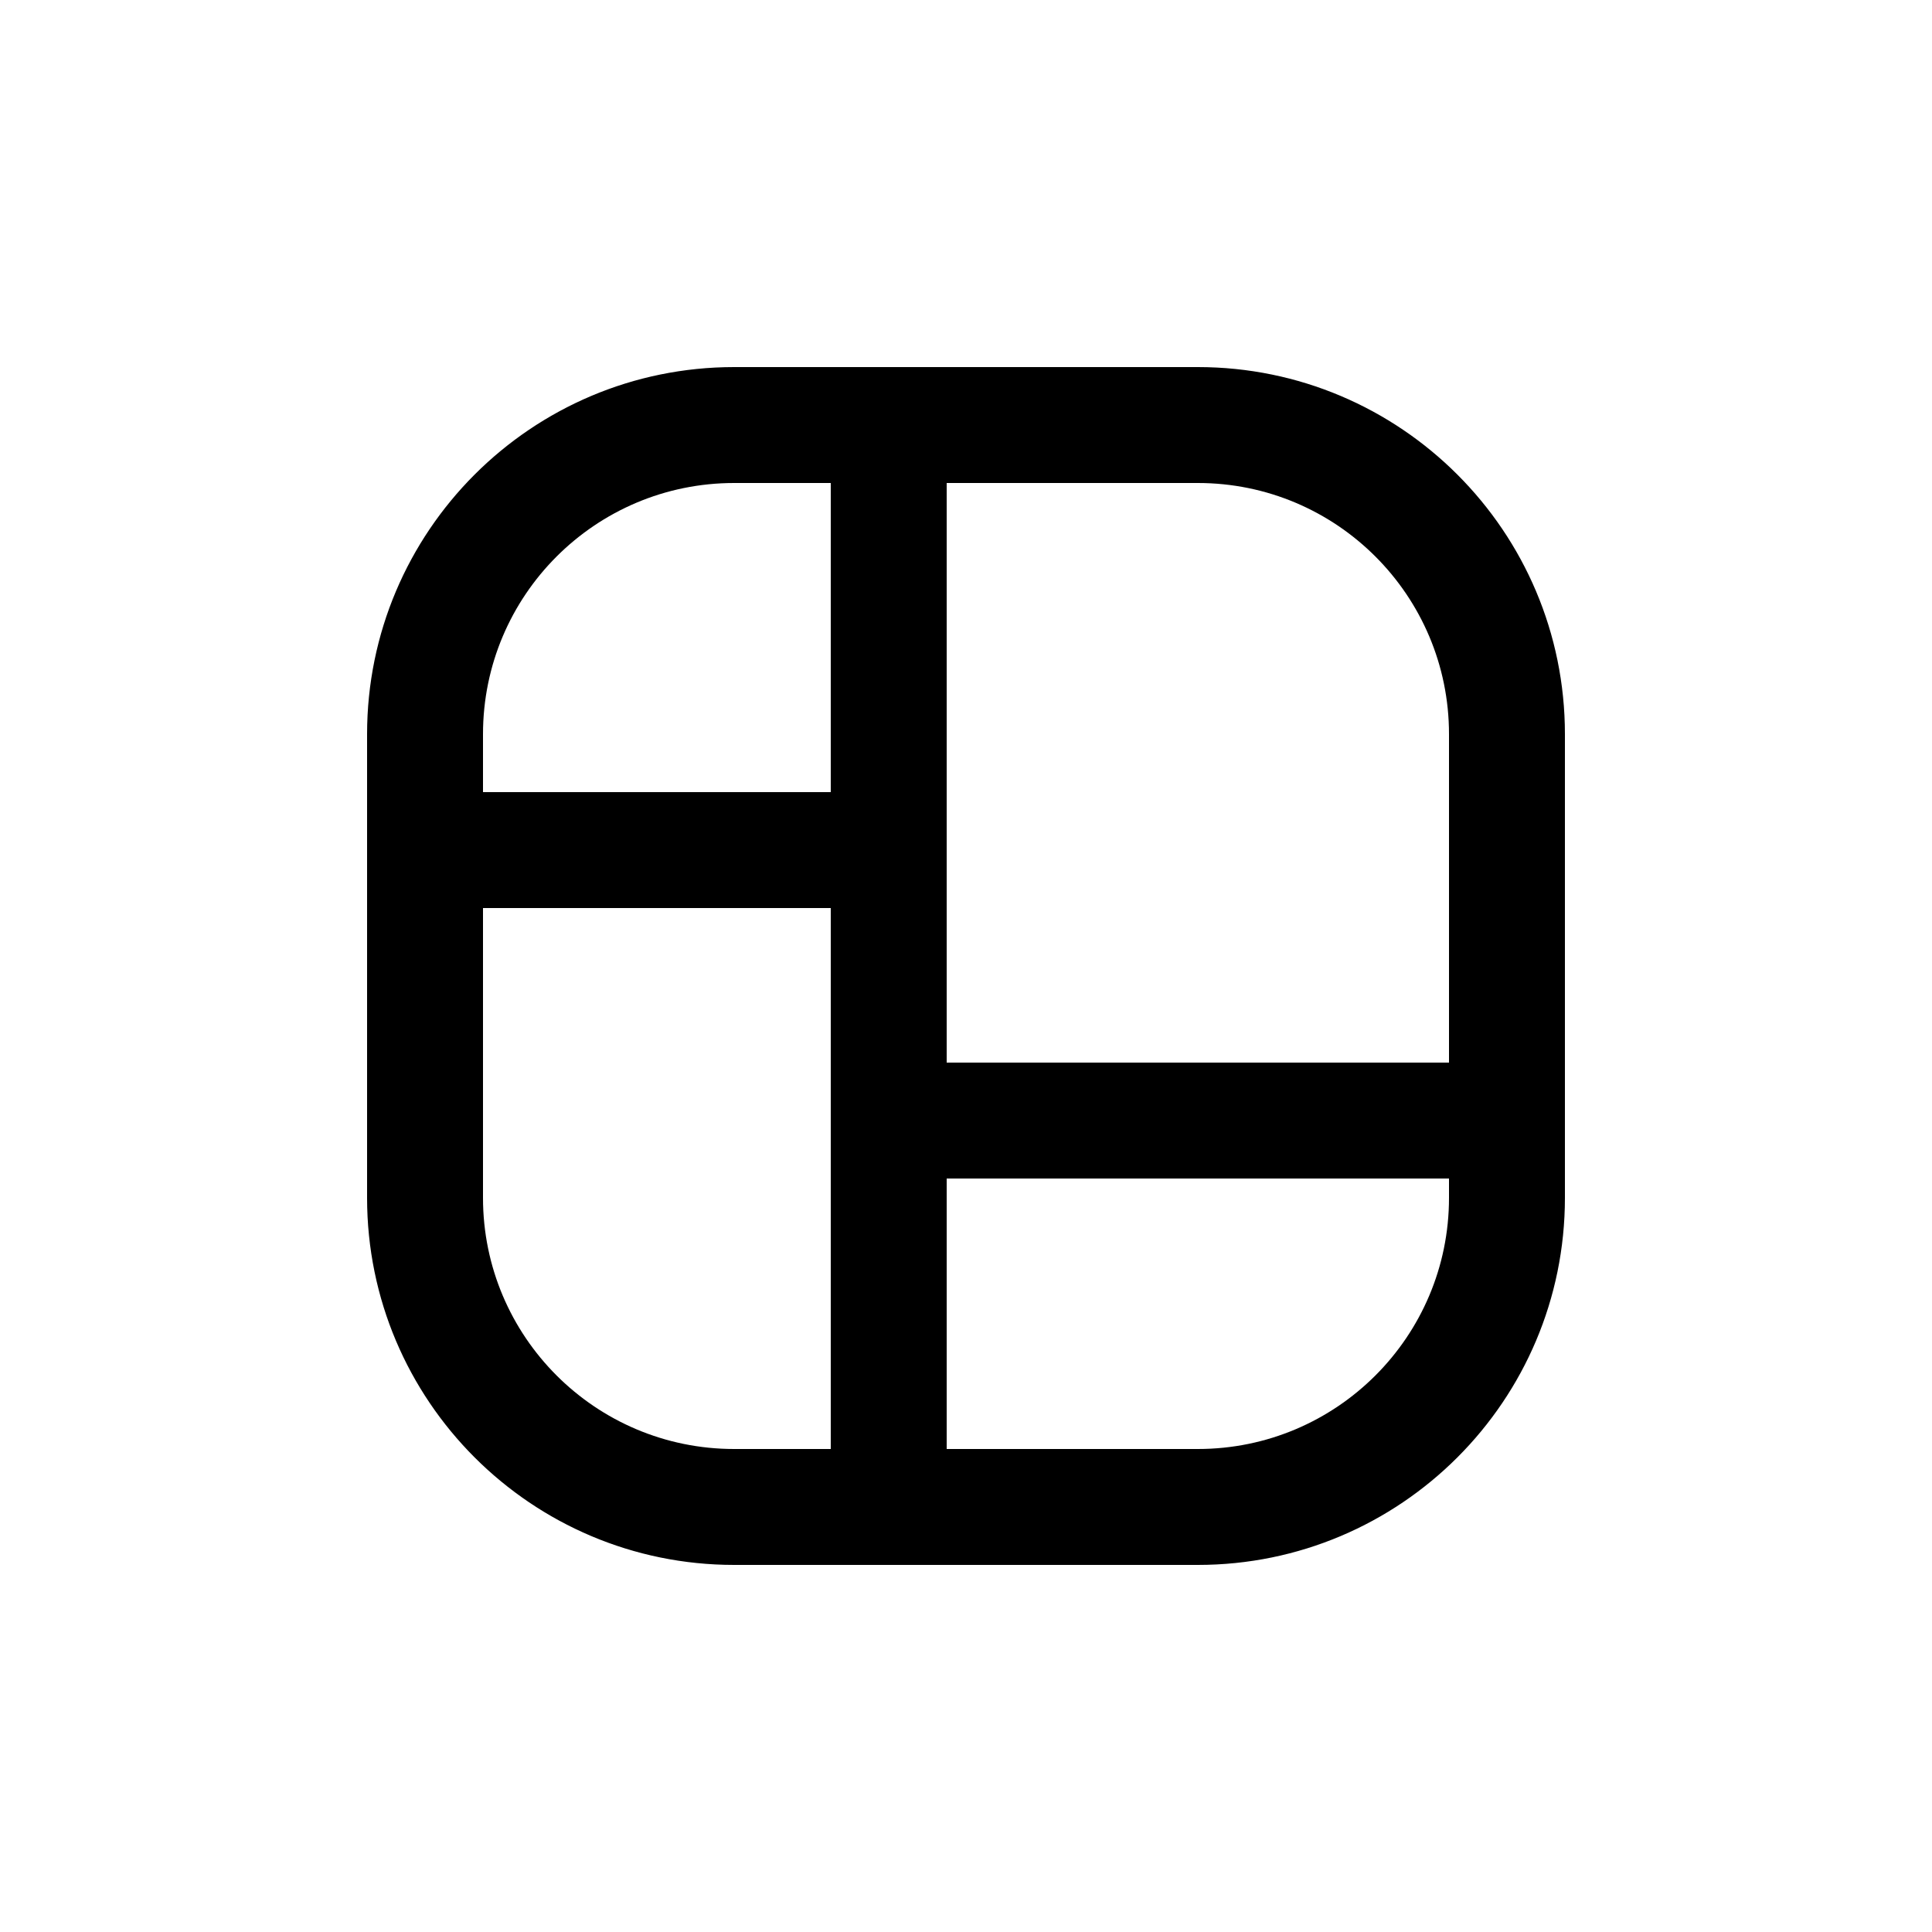
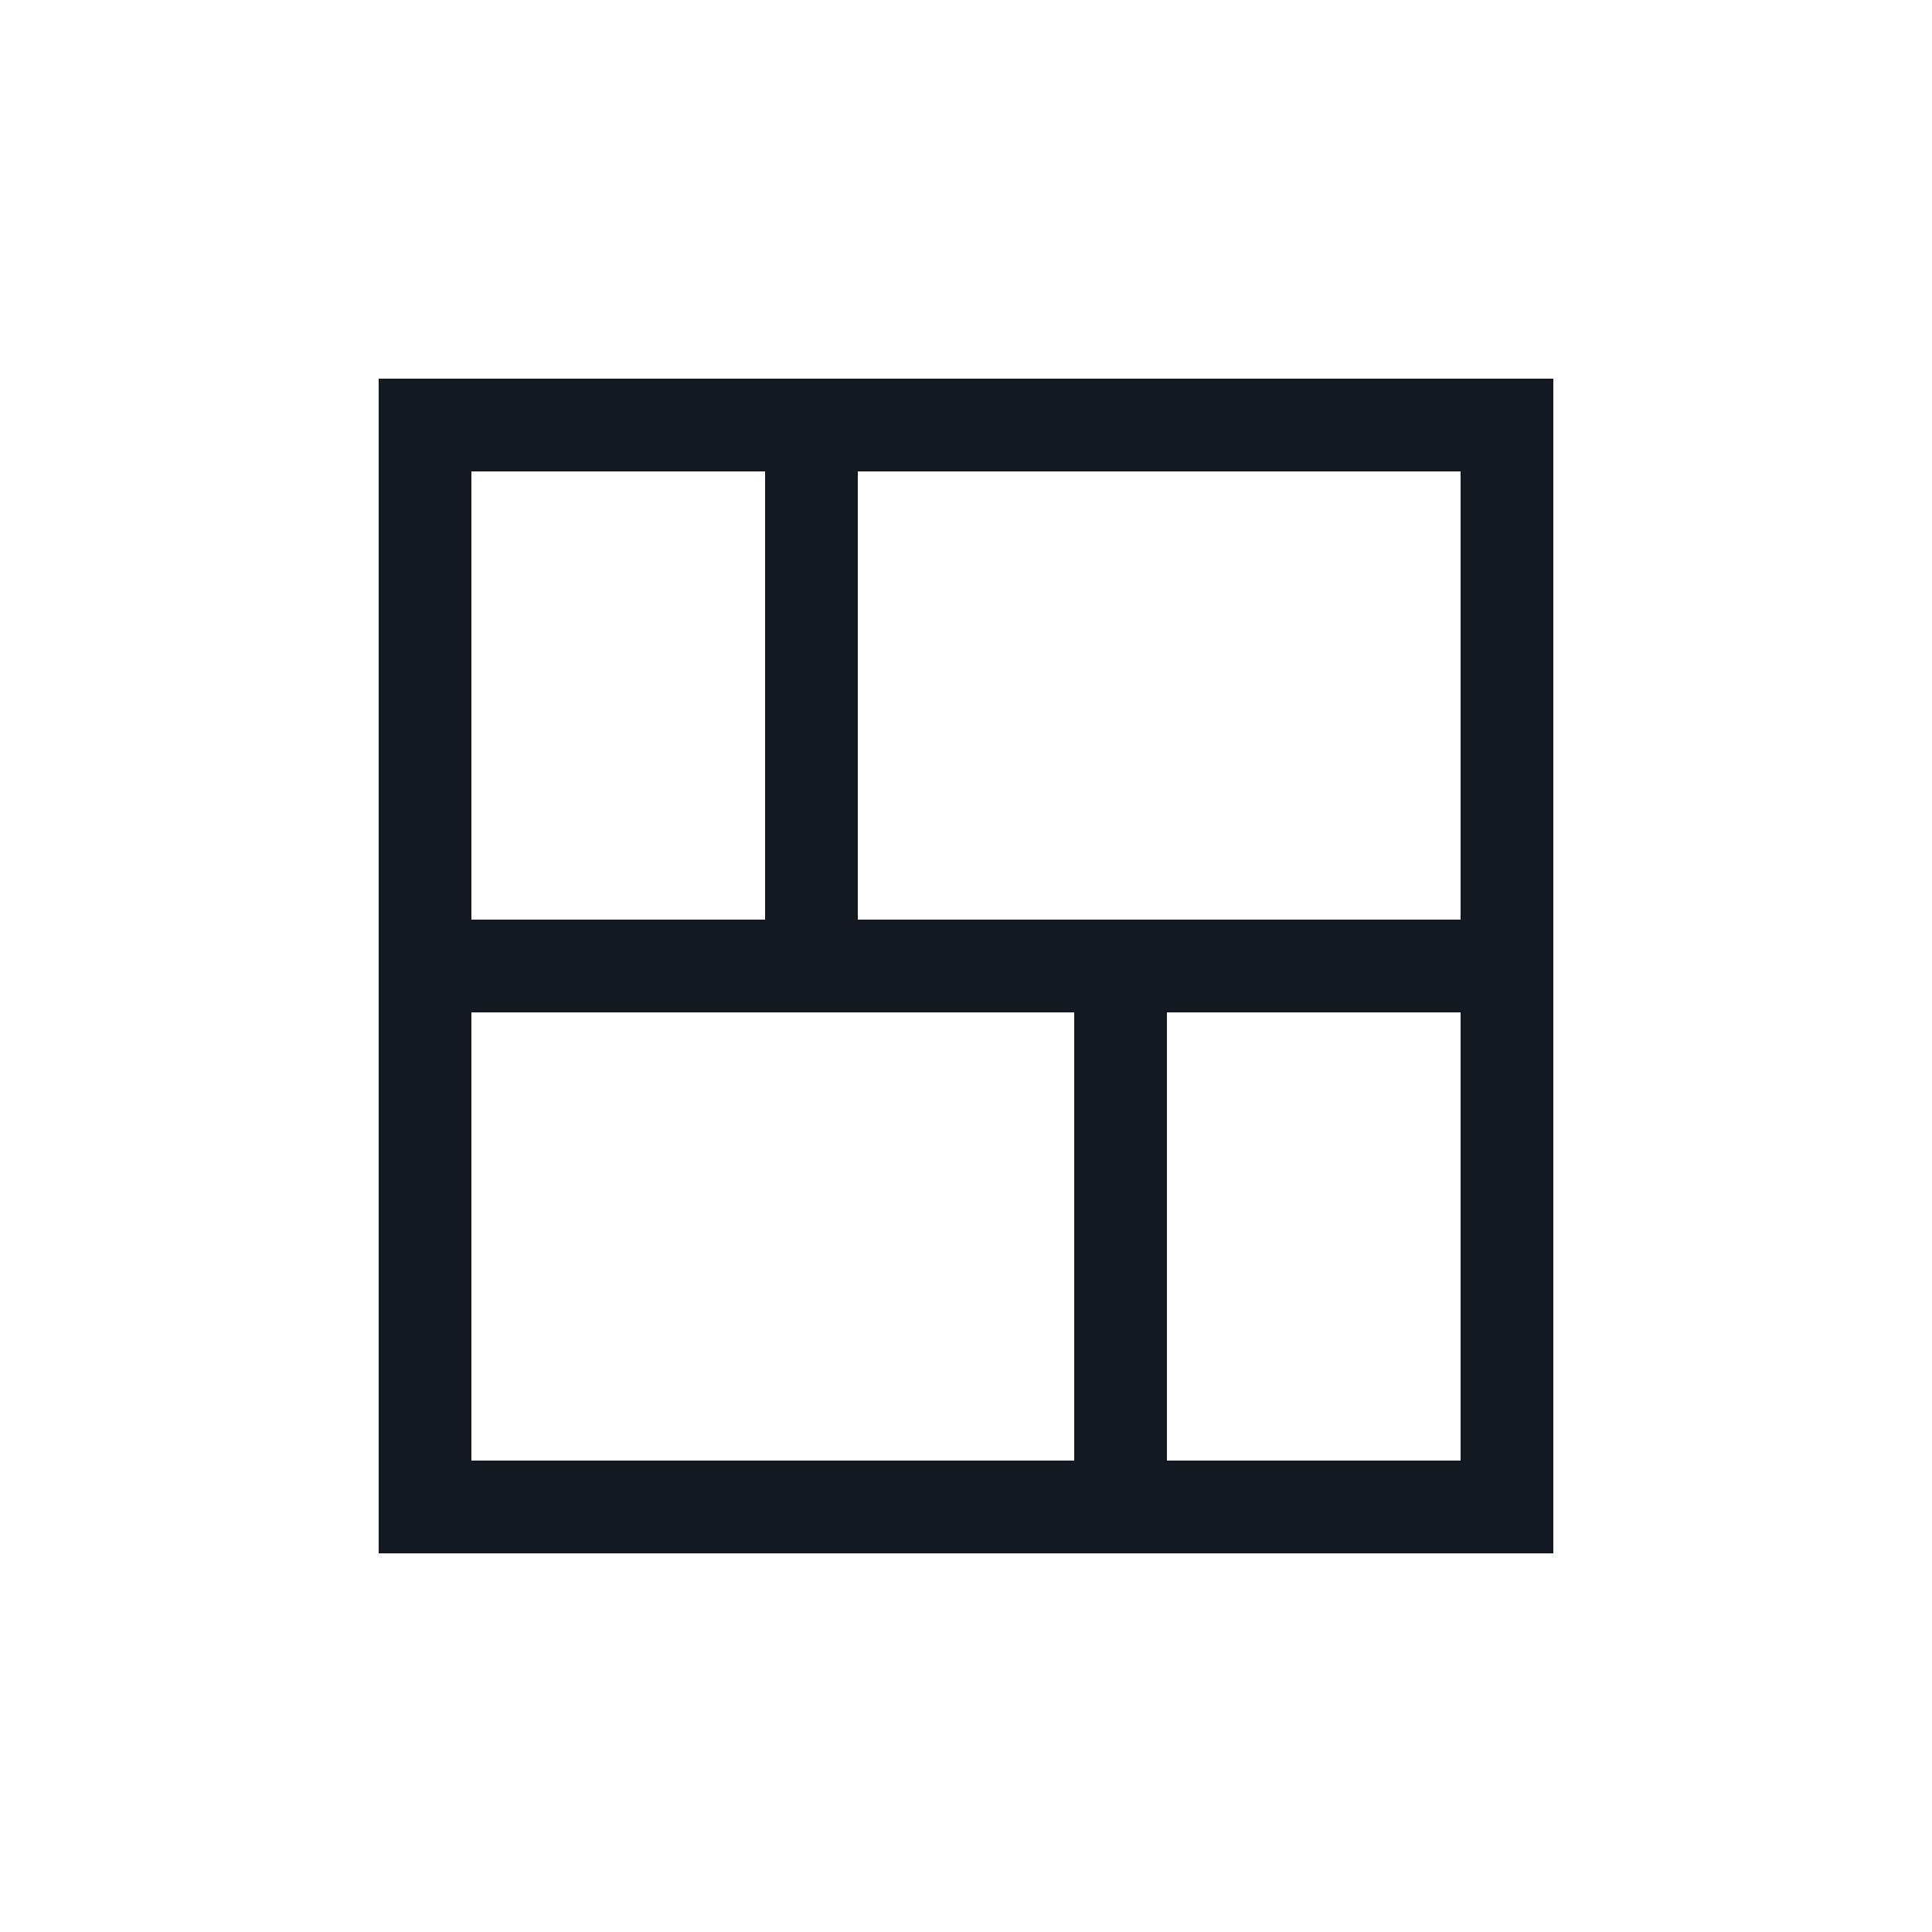
- <svg xmlns="http://www.w3.org/2000/svg" width="800px" height="800px" viewBox="0 -0.5 25 25" fill="none">
-   <path d="M6.25 10.5C6.25 10.086 5.914 9.75 5.5 9.75C5.086 9.75 4.75 10.086 4.75 10.5H6.25ZM11.5 19.75C11.914 19.75 12.25 19.414 12.25 19C12.25 18.586 11.914 18.25 11.5 18.25V19.75ZM4.75 10.5C4.75 10.914 5.086 11.25 5.5 11.25C5.914 11.25 6.25 10.914 6.25 10.5H4.75ZM11.5 5.75C11.914 5.75 12.25 5.414 12.25 5C12.25 4.586 11.914 4.25 11.5 4.25V5.75ZM5.5 9.75C5.086 9.75 4.75 10.086 4.75 10.5C4.75 10.914 5.086 11.25 5.5 11.25V9.75ZM11.5 11.25C11.914 11.25 12.25 10.914 12.25 10.5C12.25 10.086 11.914 9.75 11.5 9.75V11.25ZM10.75 10.5C10.75 10.914 11.086 11.25 11.5 11.25C11.914 11.25 12.25 10.914 12.25 10.5H10.75ZM12.25 5C12.25 4.586 11.914 4.25 11.5 4.25C11.086 4.25 10.75 4.586 10.75 5H12.25ZM12.25 10.5C12.25 10.086 11.914 9.75 11.5 9.75C11.086 9.75 10.75 10.086 10.75 10.5H12.25ZM10.75 14C10.75 14.414 11.086 14.75 11.5 14.75C11.914 14.75 12.25 14.414 12.25 14H10.75ZM11.5 18.25C11.086 18.25 10.75 18.586 10.75 19C10.75 19.414 11.086 19.75 11.5 19.75V18.25ZM20.25 14C20.25 13.586 19.914 13.25 19.5 13.25C19.086 13.25 18.75 13.586 18.75 14H20.25ZM10.75 19C10.75 19.414 11.086 19.75 11.5 19.75C11.914 19.75 12.25 19.414 12.25 19H10.75ZM12.25 14C12.25 13.586 11.914 13.25 11.5 13.25C11.086 13.25 10.75 13.586 10.75 14H12.25ZM11.5 4.25C11.086 4.25 10.75 4.586 10.75 5C10.75 5.414 11.086 5.75 11.5 5.75V4.25ZM18.75 14C18.75 14.414 19.086 14.75 19.5 14.75C19.914 14.75 20.25 14.414 20.25 14H18.75ZM19.5 14.75C19.914 14.75 20.25 14.414 20.25 14C20.25 13.586 19.914 13.25 19.5 13.25V14.75ZM11.5 13.25C11.086 13.25 10.75 13.586 10.75 14C10.75 14.414 11.086 14.75 11.5 14.75V13.25ZM4.75 10.5L4.75 15H6.25L6.25 10.5H4.75ZM4.75 15C4.75 17.623 6.877 19.75 9.5 19.75V18.25C7.705 18.25 6.25 16.795 6.25 15H4.75ZM9.5 19.75H11.5V18.25H9.5V19.75ZM6.25 10.5V9H4.75V10.5H6.25ZM6.25 9C6.25 7.205 7.705 5.75 9.5 5.75V4.25C6.877 4.25 4.75 6.377 4.75 9H6.25ZM9.5 5.75H11.5V4.25H9.5V5.75ZM5.5 11.25H11.5V9.75H5.5V11.25ZM12.25 10.5V5H10.75V10.5H12.25ZM10.75 10.5V14H12.25V10.5H10.75ZM11.5 19.75H15.5V18.25H11.5V19.75ZM15.5 19.75C18.123 19.75 20.25 17.623 20.25 15H18.75C18.75 16.795 17.295 18.25 15.5 18.25V19.75ZM20.25 15V14H18.75V15H20.25ZM12.25 19V14H10.75V19H12.25ZM11.5 5.75H15.5L15.5 4.25H11.5V5.75ZM15.5 5.75C17.295 5.75 18.75 7.205 18.75 9L20.25 9C20.25 6.377 18.123 4.25 15.5 4.25L15.5 5.75ZM18.75 9V14H20.25V9L18.75 9ZM19.5 13.25H11.5V14.75H19.5V13.25Z" fill="#000000" />
+ <svg xmlns="http://www.w3.org/2000/svg" width="800px" height="800px" viewBox="0 0 25 25" fill="none">
+   <path d="M14.5 19.5V12.5M10.5 12.5V5.5M5.5 12.5H19.5M5.5 19.5H19.5V5.5H5.5V19.5Z" stroke="#121923" stroke-width="1.2" />
</svg>
